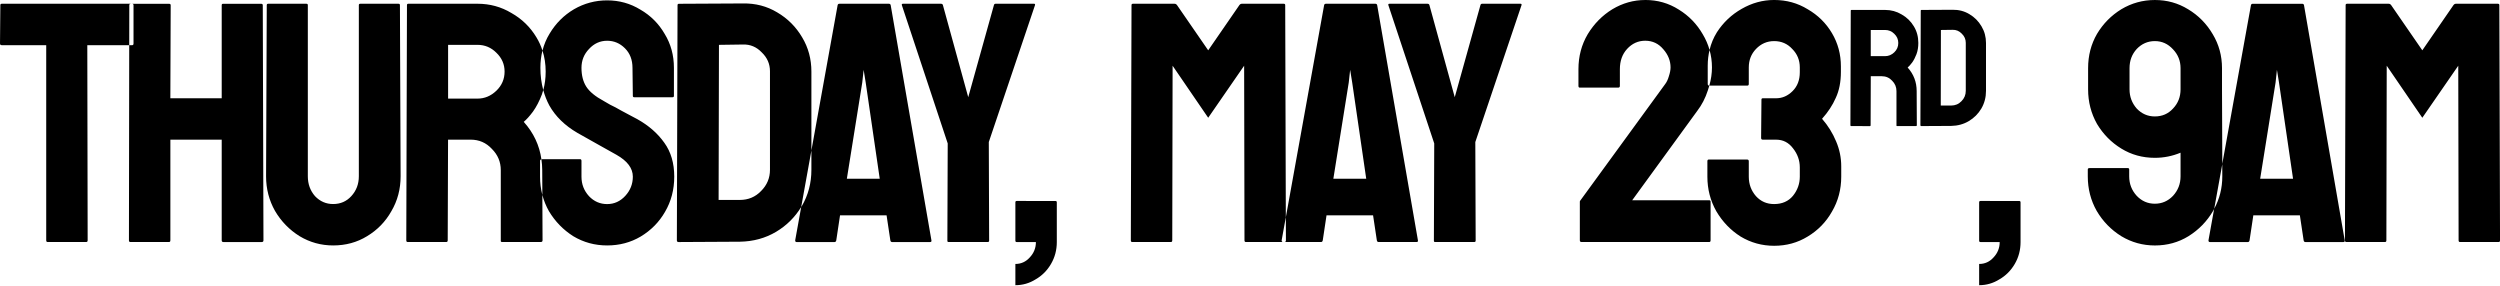
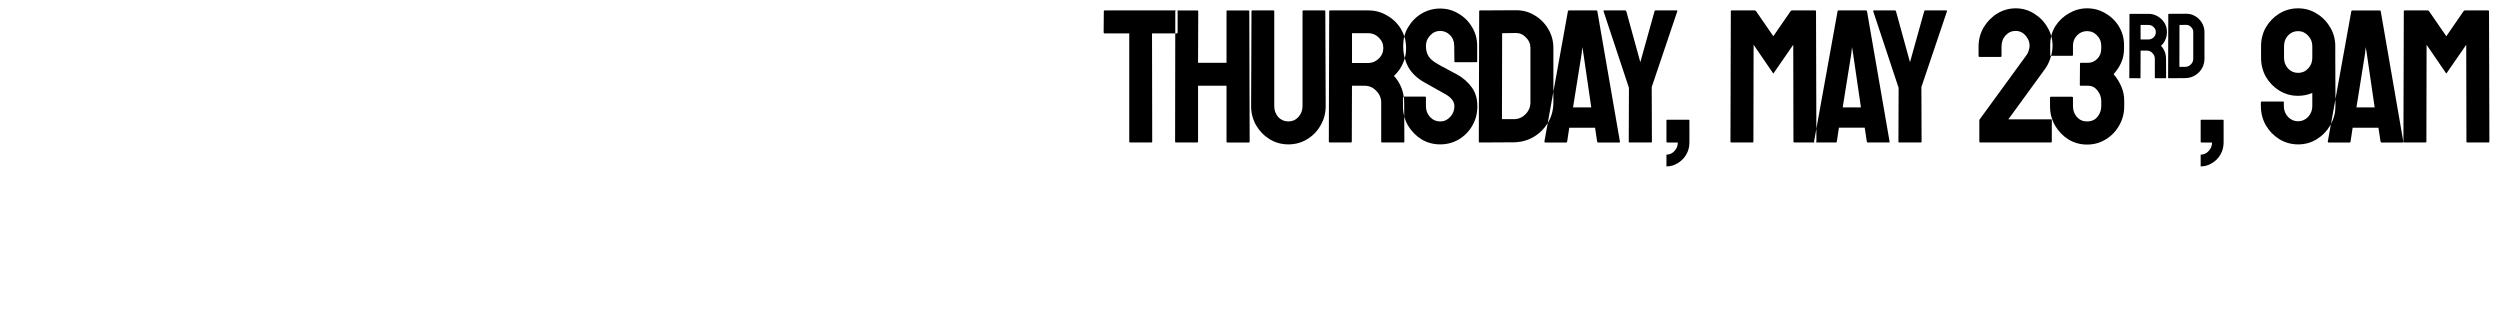
- <svg xmlns="http://www.w3.org/2000/svg" width="109.765mm" height="12.521mm" viewBox="0 0 109.765 12.521" version="1.1" id="svg2107">
+ <svg xmlns="http://www.w3.org/2000/svg" width="198.025mm" height="26.315mm" viewBox="0 0 198.025 26.315" version="1.1" id="svg2107">
  <defs id="defs2104" />
-   <g id="layer1" transform="translate(96.75208,-12.97036)">
-     <g id="g1576" transform="translate(-185.1748,-55.15828)">
+   <g id="layer1" transform="translate(-1.724774,-6.762498)">
+     <g id="g1576" transform="translate(0.7202713,-60.70608)">
      <g aria-label="rd" id="text239-4-1-7" style="font-size:7.326px;font-family:staatliches;letter-spacing:-0.343pt;fill-rule:evenodd;stroke:#000000;stroke-width:0;stroke-opacity:0;paint-order:fill markers stroke">
        <path d="m 169.696,73.664 q -0.029,0 -0.029,-0.037 l 0.015,-5.033 q 0,-0.029 0.029,-0.029 h 1.48 q 0.396,0 0.725,0.198 0.337,0.19 0.535,0.52 0.198,0.322 0.198,0.733 0,0.271 -0.081,0.491 -0.081,0.212 -0.19,0.366 -0.11,0.147 -0.198,0.22 0.396,0.44 0.396,1.033 l 0.007,1.502 q 0,0.037 -0.037,0.037 h -0.828 q -0.029,0 -0.029,-0.022 v -1.516 q 0,-0.264 -0.19,-0.454 -0.183,-0.198 -0.454,-0.198 h -0.484 l -0.007,2.154 q 0,0.037 -0.029,0.037 z m 0.864,-3.07 h 0.63 q 0.227,0 0.403,-0.168 0.176,-0.168 0.176,-0.41 0,-0.234 -0.176,-0.403 -0.168,-0.168 -0.403,-0.168 h -0.63 z" style="stroke-width:0.191" id="path168" />
        <path d="m 172.777,73.664 q -0.037,0 -0.037,-0.037 l 0.015,-5.033 q 0,-0.029 0.029,-0.029 l 1.37,-0.007 q 0.403,-0.007 0.733,0.19 0.337,0.198 0.535,0.535 0.198,0.33 0.198,0.733 v 2.103 q 0,0.425 -0.205,0.777 -0.205,0.344 -0.549,0.549 -0.344,0.205 -0.777,0.212 z m 0.857,-0.901 h 0.454 q 0.271,0 0.454,-0.19 0.19,-0.19 0.19,-0.454 V 70.009 q 0,-0.234 -0.176,-0.403 -0.169,-0.176 -0.403,-0.168 l -0.513,0.007 z" style="stroke-width:0.191" id="path170" />
      </g>
      <path id="text239-4-8-5" style="font-size:15.031px;font-family:staatliches;letter-spacing:-0.703pt;word-spacing:1.669;fill:#000000;fill-rule:evenodd;stroke:#000000;stroke-width:0;stroke-opacity:0;paint-order:fill markers stroke" d="m 160.657,68.129 c -0.511,0 -0.992,0.136 -1.443,0.406 -0.441,0.271 -0.802,0.636 -1.082,1.097 -0.271,0.461 -0.406,0.972 -0.406,1.533 v 0.736 c 0,0.05 0.02,0.075 0.06,0.075 h 1.684 c 0.05,0 0.075,-0.025 0.075,-0.075 v -0.736 c 0,-0.361 0.105,-0.656 0.316,-0.887 0.22,-0.24 0.486,-0.361 0.797,-0.361 0.321,0 0.586,0.125 0.796,0.376 0.21,0.24 0.316,0.506 0.316,0.796 0,0.11 -0.025,0.241 -0.075,0.391 -0.04,0.14 -0.095,0.256 -0.165,0.346 l -3.713,5.095 c -0.02,0.02 -0.03,0.04 -0.03,0.06 v 1.699 c 0,0.05 0.025,0.075 0.075,0.075 h 5.606 c 0.04,0 0.06,-0.025 0.06,-0.075 v -1.699 c 0,-0.04 -0.02,-0.06 -0.06,-0.06 h -3.382 l 2.856,-3.923 c 0.2,-0.261 0.356,-0.561 0.466,-0.902 0.025,-0.07 0.045,-0.14 0.065,-0.21 h -0.011 c -0.04,0 -0.06,-0.025 -0.06,-0.075 v -0.797 c 0,-0.243 0.028,-0.473 0.081,-0.692 -0.068,-0.239 -0.167,-0.469 -0.3,-0.691 -0.261,-0.451 -0.611,-0.812 -1.052,-1.082 -0.441,-0.281 -0.932,-0.421 -1.473,-0.421 z m 2.825,2.194 c 0.07,0.247 0.106,0.502 0.106,0.767 0,0.262 -0.04,0.528 -0.115,0.797 h 1.672 c 0.04,0 0.06,-0.025 0.06,-0.075 v -0.722 c 0,-0.321 0.105,-0.591 0.316,-0.811 0.22,-0.23 0.486,-0.346 0.796,-0.346 0.321,0 0.586,0.115 0.797,0.346 0.22,0.22 0.331,0.491 0.331,0.811 v 0.211 c 0,0.341 -0.105,0.616 -0.316,0.826 -0.21,0.21 -0.451,0.316 -0.721,0.316 h -0.587 c -0.04,0 -0.06,0.02 -0.06,0.06 l -0.015,1.683 c 0,0.05 0.025,0.075 0.075,0.075 h 0.587 c 0.301,0 0.546,0.125 0.736,0.376 0.2,0.251 0.301,0.531 0.301,0.842 v 0.406 c 0,0.311 -0.1,0.591 -0.301,0.842 -0.2,0.24 -0.476,0.361 -0.827,0.361 -0.321,0 -0.586,-0.115 -0.796,-0.346 -0.21,-0.24 -0.316,-0.526 -0.316,-0.857 V 75.208 c 0,-0.05 -0.025,-0.075 -0.075,-0.075 h -1.683 c -0.04,0 -0.06,0.025 -0.06,0.075 v 0.676 c 0,0.551 0.131,1.057 0.391,1.518 0.271,0.461 0.626,0.832 1.067,1.112 0.451,0.271 0.942,0.406 1.473,0.406 0.541,0 1.032,-0.135 1.473,-0.406 0.451,-0.271 0.807,-0.636 1.067,-1.097 0.271,-0.461 0.406,-0.972 0.406,-1.533 v -0.451 c 0,-0.381 -0.075,-0.746 -0.225,-1.097 -0.15,-0.361 -0.356,-0.692 -0.617,-0.992 0.261,-0.291 0.461,-0.596 0.602,-0.917 0.15,-0.321 0.225,-0.701 0.225,-1.142 v -0.241 c 0,-0.531 -0.13,-1.017 -0.391,-1.458 -0.261,-0.441 -0.616,-0.792 -1.067,-1.052 -0.441,-0.271 -0.932,-0.406 -1.473,-0.406 -0.501,0 -0.977,0.131 -1.428,0.391 -0.441,0.251 -0.802,0.591 -1.082,1.022 -0.151,0.241 -0.259,0.502 -0.326,0.781 z m 19.552,-2.194 c -0.531,0 -1.022,0.136 -1.473,0.406 -0.441,0.271 -0.797,0.631 -1.067,1.082 -0.261,0.451 -0.391,0.952 -0.391,1.503 v 0.932 c 0,0.551 0.131,1.057 0.391,1.518 0.271,0.451 0.626,0.812 1.067,1.082 0.441,0.271 0.932,0.406 1.473,0.406 0.391,0 0.767,-0.075 1.128,-0.225 v 1.037 c 0,0.331 -0.11,0.616 -0.331,0.857 -0.22,0.23 -0.486,0.346 -0.797,0.346 -0.311,0 -0.576,-0.115 -0.796,-0.346 -0.22,-0.24 -0.331,-0.526 -0.331,-0.857 v -0.301 c 0,-0.04 -0.02,-0.06 -0.06,-0.06 h -1.683 c -0.05,0 -0.075,0.02 -0.075,0.06 v 0.301 c 0,0.551 0.13,1.057 0.391,1.518 0.271,0.461 0.632,0.832 1.083,1.112 0.451,0.271 0.942,0.406 1.473,0.406 0.541,0 1.032,-0.135 1.473,-0.406 0.451,-0.281 0.812,-0.651 1.082,-1.112 0.017,-0.029 0.032,-0.059 0.048,-0.089 l 0.356,-1.969 -0.013,-3.278 v -0.932 c 0,-0.541 -0.135,-1.037 -0.406,-1.488 -0.271,-0.461 -0.631,-0.827 -1.082,-1.097 -0.441,-0.271 -0.927,-0.406 -1.458,-0.406 z m 2.959,7.202 0.002,0.54 c 0,0.516 -0.12,0.992 -0.358,1.429 l -0.249,1.381 c 0,0.05 0.02,0.075 0.06,0.075 h 1.669 c 0.04,0 0.065,-0.025 0.075,-0.075 l 0.165,-1.097 h 2.044 l 0.165,1.097 c 0.01,0.05 0.035,0.075 0.075,0.075 h 1.669 c 0.05,0 0.07,-0.025 0.06,-0.075 l -1.788,-10.326 c -0.01,-0.04 -0.035,-0.06 -0.075,-0.06 h -2.179 c -0.04,0 -0.065,0.02 -0.075,0.06 z m -70.913,-7.186 c -0.521,0 -1.007,0.13 -1.458,0.391 -0.441,0.261 -0.797,0.616 -1.067,1.067 -0.143,0.233 -0.247,0.482 -0.314,0.748 0.092,0.286 0.14,0.592 0.14,0.92 0,0.293 -0.036,0.564 -0.105,0.813 0.064,0.236 0.151,0.462 0.265,0.675 0.271,0.481 0.681,0.882 1.232,1.203 0.301,0.17 0.621,0.351 0.962,0.541 0.341,0.19 0.592,0.33 0.752,0.421 0.481,0.271 0.721,0.591 0.721,0.962 0,0.321 -0.11,0.601 -0.331,0.842 -0.22,0.24 -0.486,0.361 -0.797,0.361 -0.311,0 -0.576,-0.115 -0.796,-0.346 -0.22,-0.24 -0.331,-0.526 -0.331,-0.857 V 75.193 c 0,-0.05 -0.02,-0.075 -0.06,-0.075 h -1.684 c -0.007,0 -0.009,0.004 -0.015,0.005 0.022,0.155 0.036,0.312 0.036,0.475 l 0.005,1.088 c 0.065,0.249 0.161,0.488 0.29,0.716 0.271,0.451 0.626,0.817 1.067,1.097 0.451,0.271 0.947,0.406 1.488,0.406 0.541,0 1.032,-0.13 1.473,-0.391 0.451,-0.271 0.807,-0.631 1.067,-1.082 0.271,-0.461 0.406,-0.977 0.406,-1.548 0,-0.591 -0.145,-1.087 -0.436,-1.488 -0.291,-0.411 -0.686,-0.757 -1.188,-1.037 -0.03,-0.02 -0.115,-0.065 -0.255,-0.135 -0.13,-0.07 -0.281,-0.151 -0.451,-0.241 -0.17,-0.1 -0.331,-0.185 -0.481,-0.255 -0.14,-0.08 -0.235,-0.135 -0.285,-0.165 -0.371,-0.2 -0.627,-0.411 -0.767,-0.631 -0.14,-0.22 -0.21,-0.496 -0.21,-0.826 0,-0.321 0.11,-0.596 0.331,-0.827 0.22,-0.24 0.486,-0.361 0.796,-0.361 0.301,0 0.561,0.11 0.782,0.331 0.22,0.22 0.331,0.506 0.331,0.857 l 0.015,1.232 c 0,0.04 0.02,0.06 0.06,0.06 h 1.684 c 0.04,0 0.06,-0.02 0.06,-0.06 v -1.232 c 0,-0.551 -0.135,-1.047 -0.406,-1.488 -0.261,-0.451 -0.616,-0.807 -1.067,-1.067 -0.441,-0.271 -0.927,-0.406 -1.458,-0.406 z m -2.845,8.543 c -0.067,-0.256 -0.101,-0.523 -0.101,-0.803 V 75.193 c 0,-0.043 0.023,-0.064 0.06,-0.07 -0.087,-0.615 -0.344,-1.164 -0.776,-1.644 0.12,-0.1 0.256,-0.25 0.406,-0.451 0.15,-0.21 0.28,-0.461 0.391,-0.752 0.023,-0.063 0.042,-0.128 0.06,-0.194 -0.083,-0.307 -0.126,-0.632 -0.126,-0.978 0,-0.265 0.031,-0.517 0.091,-0.755 -0.066,-0.205 -0.153,-0.399 -0.266,-0.583 -0.271,-0.451 -0.637,-0.807 -1.098,-1.067 -0.451,-0.271 -0.947,-0.406 -1.488,-0.406 h -3.037 c -0.04,0 -0.06,0.02 -0.06,0.06 l -0.03,10.326 c 0,0.05 0.02,0.075 0.06,0.075 h 1.699 c 0.04,0 0.06,-0.025 0.06,-0.075 l 0.015,-4.419 h 0.992 c 0.371,0 0.681,0.135 0.932,0.406 0.261,0.261 0.391,0.571 0.391,0.932 v 3.111 c 0,0.03 0.02,0.045 0.06,0.045 h 1.699 c 0.05,0 0.075,-0.025 0.075,-0.075 z m 8.807,-8.408 -2.811,0.015 c -0.04,0 -0.06,0.02 -0.06,0.06 l -0.03,10.326 c 0,0.05 0.025,0.075 0.075,0.075 l 2.691,-0.015 c 0.591,-0.01 1.122,-0.155 1.593,-0.436 0.457,-0.272 0.823,-0.636 1.1,-1.087 l 0.448,-2.482 v -3.465 c 0,-0.551 -0.135,-1.052 -0.406,-1.503 -0.271,-0.461 -0.637,-0.827 -1.098,-1.097 -0.451,-0.271 -0.952,-0.401 -1.503,-0.391 z m 3.006,6.456 v 0.849 c 0,0.581 -0.14,1.112 -0.421,1.593 -0.008,0.014 -0.019,0.026 -0.027,0.04 l -0.264,1.463 c 0,0.05 0.02,0.075 0.06,0.075 h 1.669 c 0.04,0 0.065,-0.025 0.075,-0.075 l 0.165,-1.097 h 2.044 l 0.165,1.097 c 0.01,0.05 0.035,0.075 0.075,0.075 h 1.669 c 0.05,0 0.07,-0.025 0.06,-0.075 L 127.529,68.354 c -0.01,-0.04 -0.035,-0.06 -0.075,-0.06 h -2.179 c -0.04,0 -0.065,0.02 -0.075,0.06 z M 88.498,68.294 c -0.04,0 -0.06,0.02 -0.06,0.06 l -0.015,1.683 c 0,0.05 0.025,0.075 0.075,0.075 h 1.954 v 8.567 c 0,0.05 0.02,0.075 0.06,0.075 h 1.699 c 0.04,0 0.06,-0.025 0.06,-0.075 L 92.256,70.113 h 1.841 l 0.003,-1.759 c 0,-0.04 0.025,-0.06 0.075,-0.06 z m 5.598,1.819 -0.012,8.567 c 0,0.05 0.02,0.075 0.06,0.075 h 1.699 c 0.04,0 0.06,-0.025 0.06,-0.075 V 74.262 H 98.157 v 4.419 c 0,0.05 0.025,0.075 0.075,0.075 h 1.683 c 0.05,0 0.075,-0.025 0.075,-0.075 l -0.03,-10.326 c 0,-0.04 -0.025,-0.06 -0.075,-0.06 H 98.217 c -0.04,0 -0.06,0.02 -0.06,0.06 v 4.088 h -2.255 l 0.015,-4.088 c 0,-0.04 -0.025,-0.06 -0.075,-0.06 H 94.21 c 0.05,0 0.075,0.02 0.075,0.06 v 1.683 c 0,0.05 -0.02,0.075 -0.06,0.075 z m 6.099,-1.819 c -0.04,0 -0.06,0.02 -0.06,0.06 l -0.03,7.515 c 0,0.551 0.131,1.057 0.391,1.518 0.271,0.461 0.631,0.832 1.082,1.112 0.451,0.271 0.942,0.406 1.473,0.406 0.551,0 1.047,-0.135 1.488,-0.406 0.451,-0.271 0.807,-0.636 1.067,-1.097 0.271,-0.461 0.406,-0.972 0.406,-1.533 l -0.03,-7.515 c 0,-0.04 -0.02,-0.06 -0.06,-0.06 h -1.684 c -0.04,0 -0.06,0.02 -0.06,0.06 v 7.515 c 0,0.341 -0.11,0.631 -0.331,0.872 -0.21,0.23 -0.476,0.346 -0.797,0.346 -0.311,0 -0.576,-0.115 -0.796,-0.346 -0.21,-0.24 -0.316,-0.531 -0.316,-0.872 V 68.354 c 0,-0.04 -0.02,-0.06 -0.06,-0.06 z m 27.869,0 c -0.04,0 -0.055,0.02 -0.045,0.06 l 2.014,6.072 -0.015,4.268 c 0,0.04 0.015,0.06 0.045,0.06 h 1.729 c 0.04,0 0.06,-0.02 0.06,-0.06 l -0.015,-4.329 2.029,-6.012 c 0.01,-0.04 -0.005,-0.06 -0.045,-0.06 h -1.684 c -0.04,0 -0.065,0.02 -0.075,0.06 l -1.128,4.043 -1.112,-4.043 c -0.01,-0.04 -0.04,-0.06 -0.09,-0.06 z m 10.099,0 c -0.04,0 -0.06,0.02 -0.06,0.06 l -0.03,10.326 c 0,0.05 0.02,0.075 0.06,0.075 h 1.699 c 0.04,0 0.06,-0.025 0.06,-0.075 l 0.015,-7.666 1.563,2.285 1.578,-2.285 0.015,7.666 c 0,0.05 0.02,0.075 0.06,0.075 h 1.632 c -0.04,0 -0.06,-0.025 -0.06,-0.075 l 0.183,-1.014 -0.027,-9.312 c 0,-0.04 -0.02,-0.06 -0.06,-0.06 h -1.848 c -0.04,0 -0.075,0.02 -0.105,0.06 l -1.368,1.984 -1.368,-1.984 c -0.03,-0.04 -0.065,-0.06 -0.105,-0.06 z m 6.716,9.372 0.003,1.014 c 0,0.05 -0.02,0.075 -0.06,0.075 h 1.603 c 0.04,0 0.065,-0.025 0.075,-0.075 l 0.165,-1.097 h 2.044 l 0.165,1.097 c 0.01,0.05 0.035,0.075 0.075,0.075 h 1.669 c 0.05,0 0.07,-0.025 0.06,-0.075 l -1.789,-10.326 c -0.01,-0.04 -0.035,-0.06 -0.075,-0.06 h -2.179 c -0.04,0 -0.065,0.02 -0.075,0.06 z m 4.546,-9.372 c -0.04,0 -0.055,0.02 -0.045,0.06 l 2.014,6.072 -0.015,4.268 c 0,0.04 0.015,0.06 0.045,0.06 h 1.729 c 0.04,0 0.06,-0.02 0.06,-0.06 l -0.015,-4.329 2.029,-6.012 c 0.01,-0.04 -0.005,-0.06 -0.045,-0.06 h -1.684 c -0.04,0 -0.065,0.02 -0.075,0.06 l -1.128,4.043 -1.112,-4.043 c -0.01,-0.04 -0.04,-0.06 -0.09,-0.06 z m 42.045,0 c -0.04,0 -0.06,0.02 -0.06,0.06 l -0.03,10.326 c 0,0.05 0.02,0.075 0.06,0.075 h 1.699 c 0.04,0 0.06,-0.025 0.06,-0.075 l 0.015,-7.666 1.563,2.285 1.578,-2.285 0.015,7.666 c 0,0.05 0.02,0.075 0.06,0.075 h 1.699 c 0.04,0 0.06,-0.025 0.06,-0.075 l -0.03,-10.326 c 0,-0.04 -0.02,-0.06 -0.06,-0.06 H 196.249 c -0.04,0 -0.075,0.02 -0.105,0.06 l -1.367,1.984 -1.368,-1.984 c -0.03,-0.04 -0.065,-0.06 -0.105,-0.06 z m -8.436,1.639 c 0.311,0 0.576,0.12 0.797,0.361 0.22,0.23 0.331,0.506 0.331,0.827 v 0.932 c 0,0.331 -0.11,0.611 -0.331,0.842 -0.21,0.23 -0.476,0.346 -0.797,0.346 -0.311,0 -0.576,-0.115 -0.796,-0.346 -0.21,-0.24 -0.316,-0.521 -0.316,-0.842 v -0.932 c 0,-0.331 0.105,-0.611 0.316,-0.842 0.22,-0.23 0.486,-0.346 0.796,-0.346 z m -61.992,0.15 c 0.321,-0.01 0.596,0.105 0.826,0.346 0.24,0.23 0.361,0.506 0.361,0.826 v 4.329 c 0,0.361 -0.13,0.672 -0.391,0.932 -0.251,0.261 -0.561,0.391 -0.932,0.391 h -0.932 l 0.015,-6.809 z m -12.945,0.015 h 1.293 c 0.321,0 0.596,0.115 0.826,0.346 0.24,0.23 0.361,0.506 0.361,0.826 0,0.331 -0.121,0.611 -0.361,0.842 -0.24,0.23 -0.516,0.346 -0.826,0.346 h -1.293 z m 18.245,1.097 0.09,0.556 0.616,4.224 h -1.443 l 0.676,-4.224 z m 21.36,0 0.09,0.556 0.616,4.224 h -1.443 l 0.676,-4.224 z m 40.692,0 0.09,0.556 0.617,4.224 h -1.443 l 0.676,-4.224 z m -55.33,5.757 c -0.04,0 -0.06,0.02 -0.06,0.06 v 1.684 c 0,0.04 0.02,0.06 0.06,0.06 h 0.841 c 0,0.261 -0.09,0.486 -0.27,0.676 -0.17,0.19 -0.381,0.286 -0.631,0.286 v 0.932 c 0.321,0 0.616,-0.085 0.887,-0.255 0.281,-0.16 0.506,-0.386 0.676,-0.676 0.17,-0.291 0.256,-0.611 0.256,-0.962 v -1.744 c 0,-0.04 -0.02,-0.06 -0.06,-0.06 z m 42.315,0 c -0.04,0 -0.06,0.02 -0.06,0.06 v 1.684 c 0,0.04 0.02,0.06 0.06,0.06 h 0.842 c 0,0.261 -0.09,0.486 -0.271,0.676 -0.17,0.19 -0.38,0.286 -0.631,0.286 v 0.932 c 0.321,0 0.616,-0.085 0.887,-0.255 0.281,-0.16 0.506,-0.386 0.676,-0.676 0.17,-0.291 0.255,-0.611 0.255,-0.962 v -1.744 c 0,-0.04 -0.02,-0.06 -0.06,-0.06 z" />
    </g>
  </g>
</svg>
